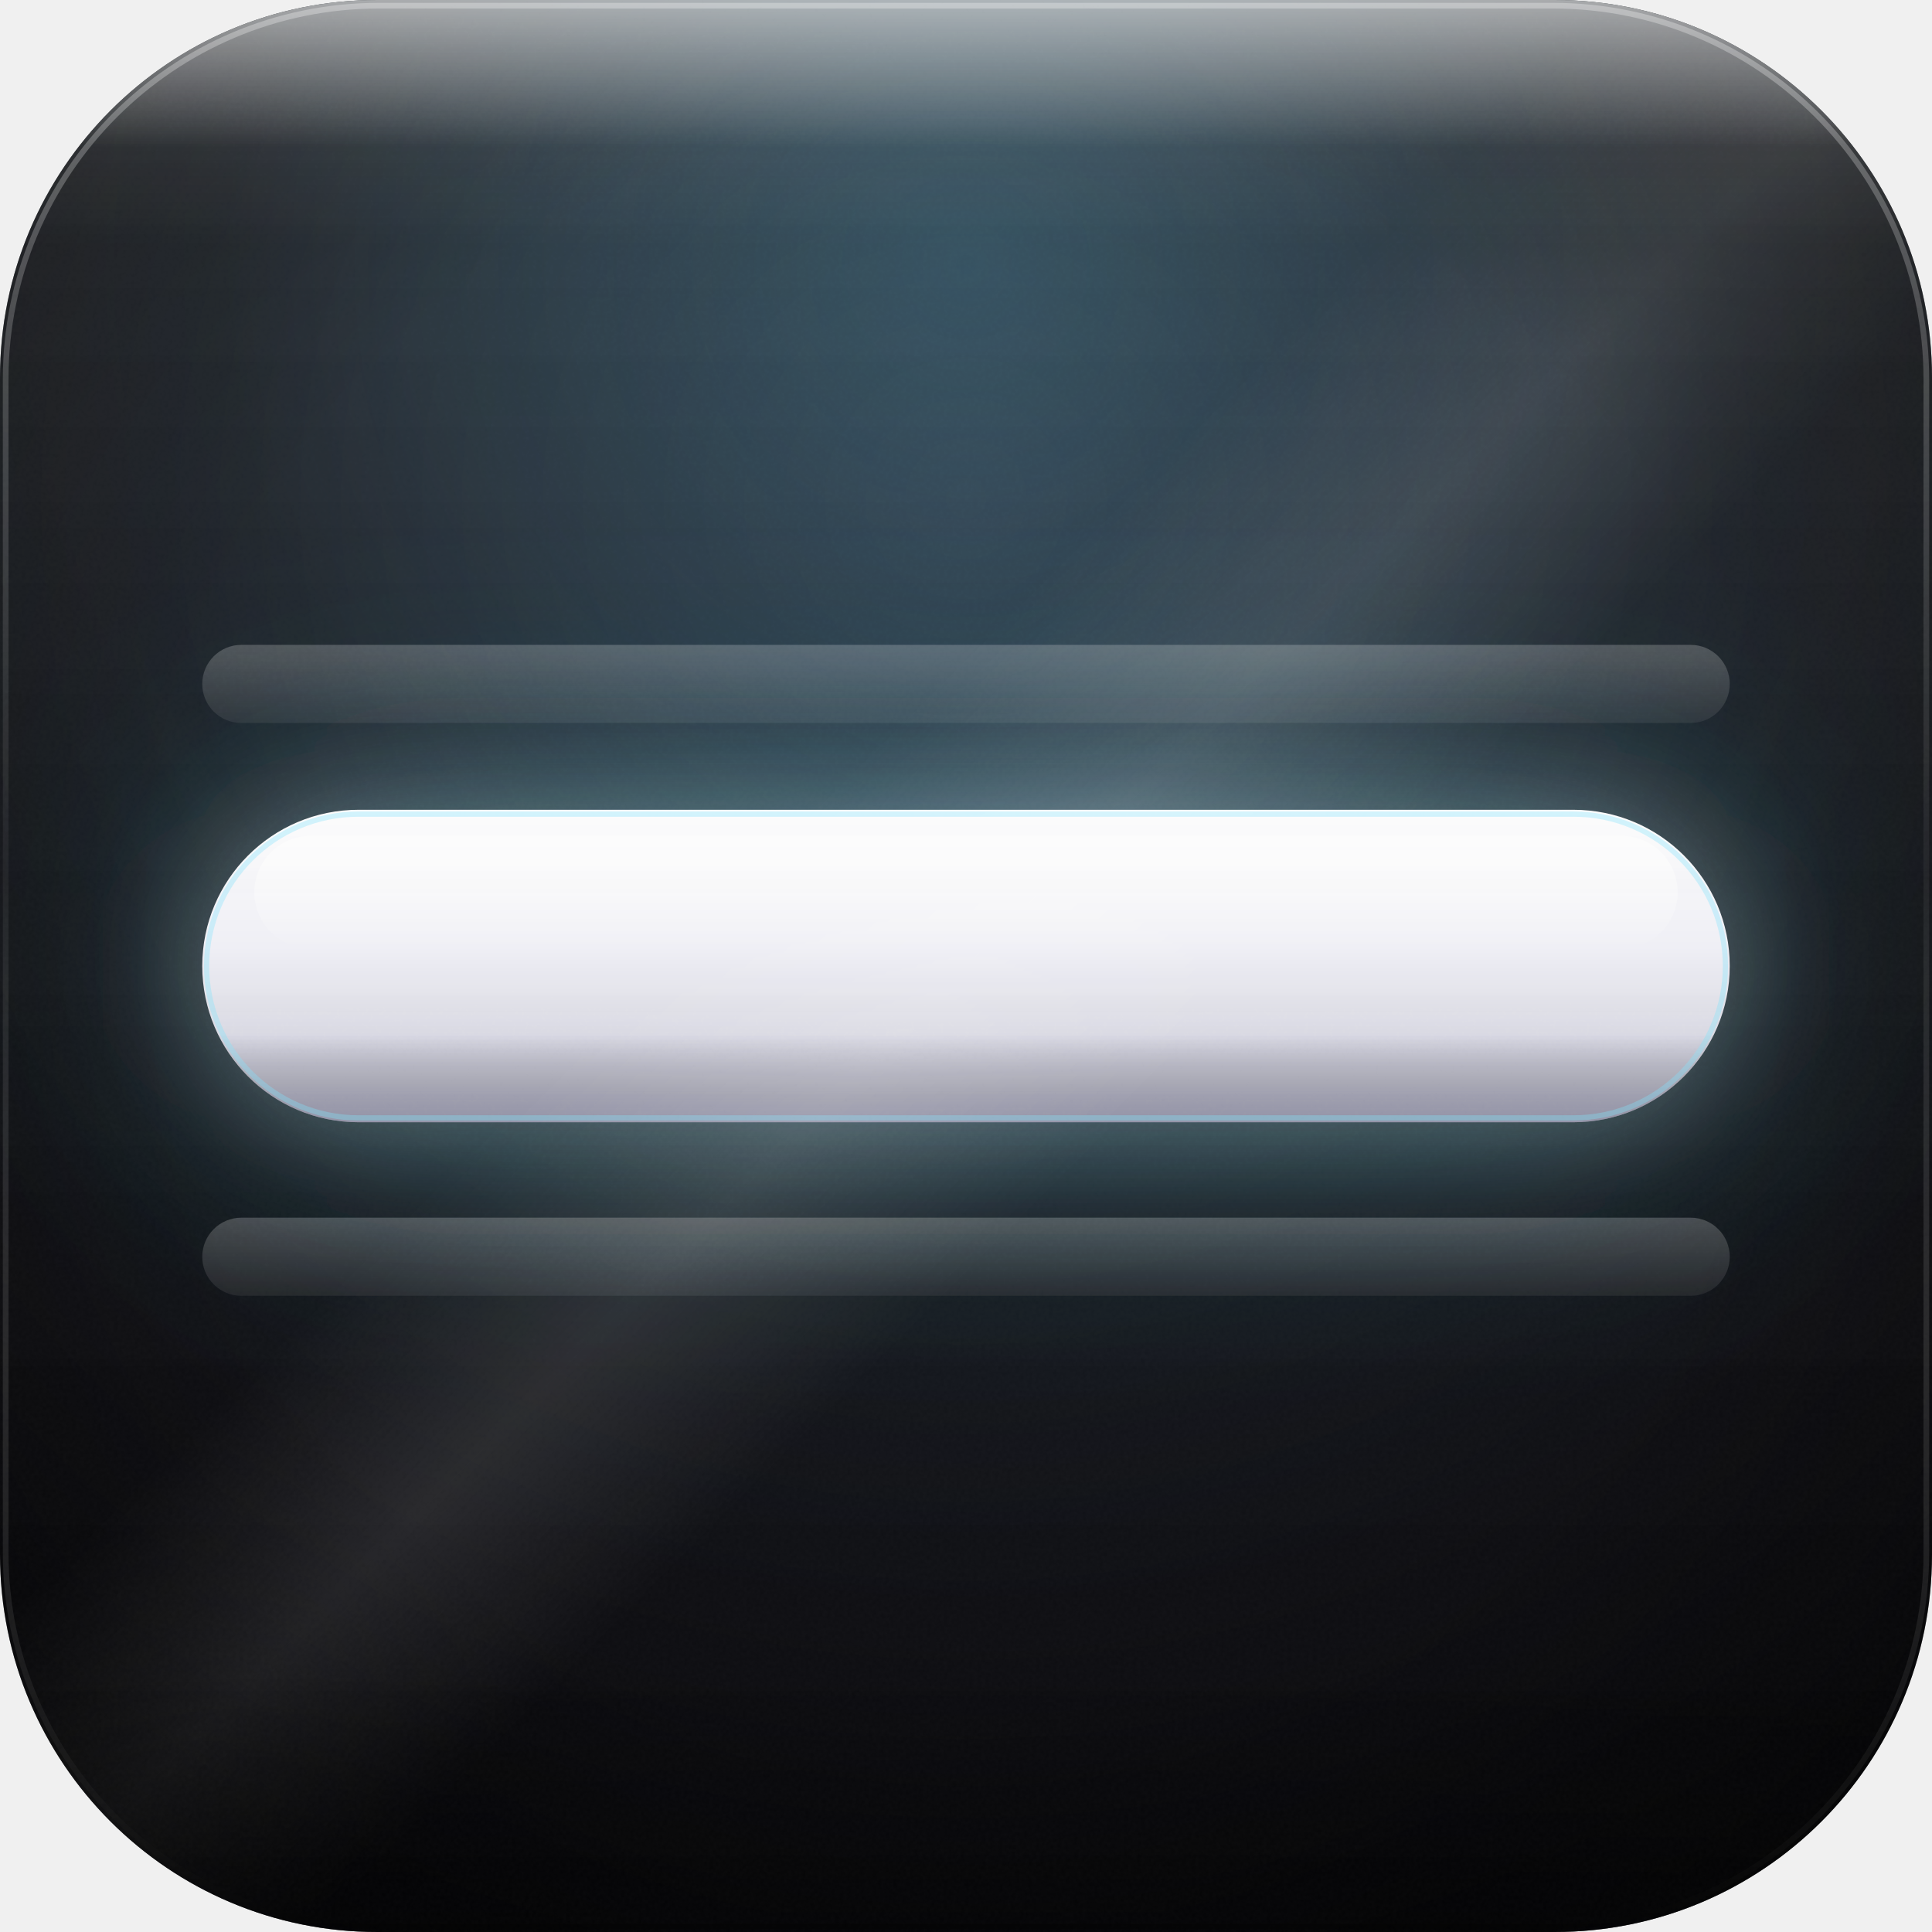
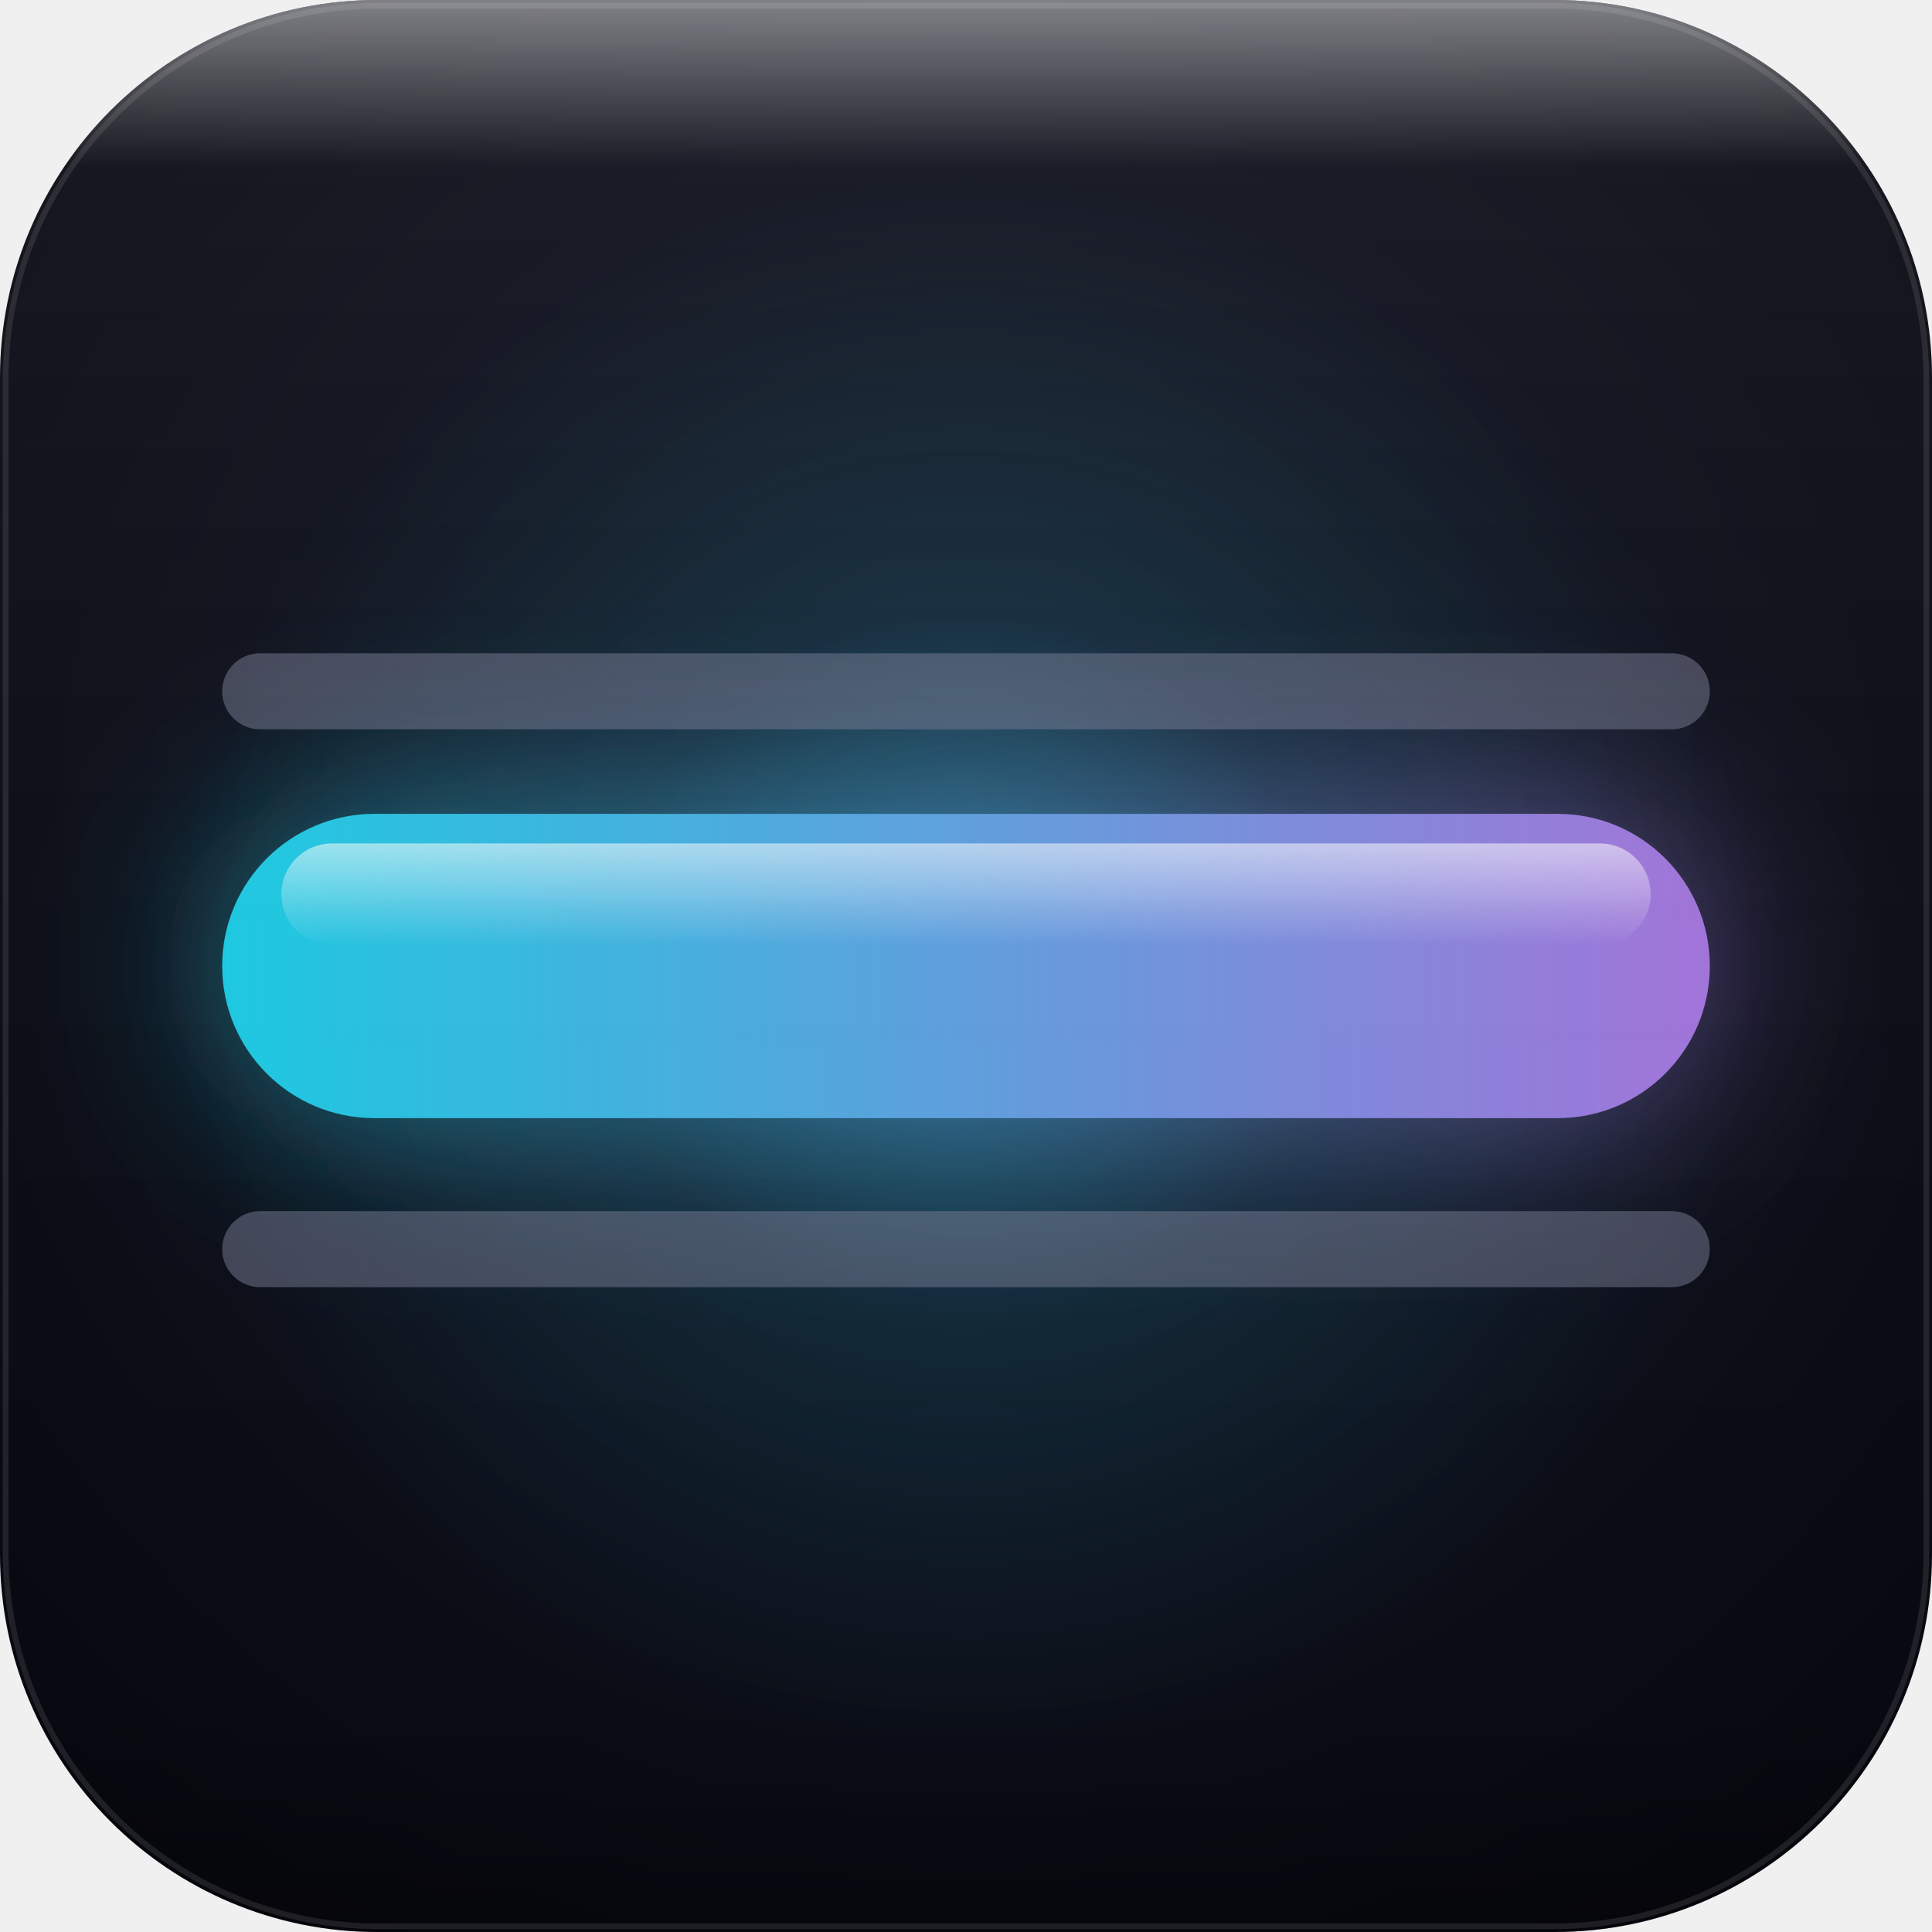
<svg xmlns="http://www.w3.org/2000/svg" viewBox="0 0 512 512">
  <defs>
    <clipPath id="round">
      <rect width="512" height="512" rx="100" />
    </clipPath>
-     <radialGradient id="ambient" cx="50%" cy="26%" r="90%">
-       <stop offset="0%" stop-color="#24242f" />
-       <stop offset="46%" stop-color="#101015" />
-       <stop offset="100%" stop-color="#040406" />
+     <radialGradient id="base" cx="50%" cy="42%" r="80%">
+       <stop offset="0%" stop-color="#141828" />
+       <stop offset="55%" stop-color="#0c0e18" />
+       <stop offset="100%" stop-color="#05060c" />
    </radialGradient>
-     <radialGradient id="cyanWash" cx="50%" cy="14%" r="70%">
-       <stop offset="0%" stop-color="#37c6ef" stop-opacity="0.22" />
-       <stop offset="55%" stop-color="#37c6ef" stop-opacity="0.04" />
-       <stop offset="100%" stop-color="#37c6ef" stop-opacity="0" />
+     <radialGradient id="ambient" gradientUnits="userSpaceOnUse" cx="256" cy="256" r="210">
+       <stop offset="0%" stop-color="#27c7e6" stop-opacity="0.42" />
+       <stop offset="45%" stop-color="#27c7e6" stop-opacity="0.12" />
+       <stop offset="100%" stop-color="#27c7e6" stop-opacity="0" />
    </radialGradient>
-     <radialGradient id="vignette" cx="50%" cy="48%" r="74%">
-       <stop offset="56%" stop-color="#000000" stop-opacity="0" />
-       <stop offset="100%" stop-color="#000000" stop-opacity="0.6" />
-     </radialGradient>
-     <linearGradient id="sheen" x1="0" y1="0" x2="0" y2="1">
-       <stop offset="0%" stop-color="#ffffff" stop-opacity="0.16" />
-       <stop offset="13%" stop-color="#ffffff" stop-opacity="0.04" />
+     <linearGradient id="pill" x1="0" y1="0" x2="1" y2="0">
+       <stop offset="0%" stop-color="#1ccbe2" />
+       <stop offset="100%" stop-color="#a374db" />
+     </linearGradient>
+     <linearGradient id="pillGloss" x1="0" y1="0" x2="0" y2="1">
+       <stop offset="0%" stop-color="#ffffff" stop-opacity="0.55" />
      <stop offset="100%" stop-color="#ffffff" stop-opacity="0" />
    </linearGradient>
    <linearGradient id="bezel" x1="0" y1="0" x2="0" y2="1">
-       <stop offset="0%" stop-color="#ffffff" stop-opacity="0.6" />
-       <stop offset="8%" stop-color="#ffffff" stop-opacity="0.05" />
-       <stop offset="86%" stop-color="#000000" stop-opacity="0" />
-       <stop offset="100%" stop-color="#000000" stop-opacity="0.4" />
+       <stop offset="0%" stop-color="#ffffff" stop-opacity="0.5" />
+       <stop offset="9%" stop-color="#ffffff" stop-opacity="0.05" />
+       <stop offset="88%" stop-color="#000000" stop-opacity="0" />
+       <stop offset="100%" stop-color="#000000" stop-opacity="0.35" />
    </linearGradient>
-     <linearGradient id="streak" x1="0" y1="0" x2="1" y2="1">
-       <stop offset="0%" stop-color="#ffffff" stop-opacity="0" />
-       <stop offset="42%" stop-color="#ffffff" stop-opacity="0" />
-       <stop offset="50%" stop-color="#ffffff" stop-opacity="0.10" />
-       <stop offset="58%" stop-color="#ffffff" stop-opacity="0" />
-       <stop offset="100%" stop-color="#ffffff" stop-opacity="0" />
-     </linearGradient>
-     <linearGradient id="pill" x1="0" y1="0" x2="0" y2="1">
-       <stop offset="0%" stop-color="#ffffff" />
-       <stop offset="44%" stop-color="#f2f2f8" />
-       <stop offset="100%" stop-color="#c2c2d3" />
-     </linearGradient>
-     <linearGradient id="pillHi" x1="0" y1="0" x2="0" y2="1">
-       <stop offset="0%" stop-color="#ffffff" stop-opacity="0.95" />
-       <stop offset="100%" stop-color="#ffffff" stop-opacity="0" />
-     </linearGradient>
-     <linearGradient id="pillShade" x1="0" y1="0" x2="0" y2="1">
-       <stop offset="0%" stop-color="#000000" stop-opacity="0" />
-       <stop offset="72%" stop-color="#000000" stop-opacity="0" />
-       <stop offset="100%" stop-color="#5a5a72" stop-opacity="0.45" />
-     </linearGradient>
-     <linearGradient id="lineGrad" x1="0" y1="0" x2="0" y2="1">
-       <stop offset="0%" stop-color="#ffffff" stop-opacity="0.22" />
-       <stop offset="100%" stop-color="#ffffff" stop-opacity="0.07" />
-     </linearGradient>
-     <linearGradient id="edge" x1="0" y1="0" x2="0" y2="1">
-       <stop offset="0%" stop-color="#ffffff" stop-opacity="0.30" />
-       <stop offset="45%" stop-color="#ffffff" stop-opacity="0.05" />
-       <stop offset="100%" stop-color="#000000" stop-opacity="0.4" />
-     </linearGradient>
-     <filter id="bloom" x="-60%" y="-100%" width="220%" height="300%">
-       <feGaussianBlur stdDeviation="15" />
-     </filter>
-     <filter id="bloomCyan" x="-80%" y="-140%" width="260%" height="380%">
-       <feGaussianBlur stdDeviation="30" />
-     </filter>
-     <filter id="grain">
-       <feTurbulence type="fractalNoise" baseFrequency="0.9" numOctaves="2" stitchTiles="stitch" result="n" />
-       <feColorMatrix in="n" type="matrix" values="0 0 0 0 1  0 0 0 0 1  0 0 0 0 1  0 0 0 0.5 0" />
+     <filter id="bloom" x="-60%" y="-120%" width="220%" height="340%">
+       <feGaussianBlur stdDeviation="22" />
    </filter>
  </defs>
  <g clip-path="url(#round)">
+     <rect width="512" height="512" fill="url(#base)" />
    <rect width="512" height="512" fill="url(#ambient)" />
-     <rect width="512" height="512" fill="url(#cyanWash)" />
-     <g transform="translate(256,256) scale(1.15) translate(-256,-256)">
-       <rect x="80" y="220" width="352" height="72" rx="36" fill="#3ad3f5" fill-opacity="0.28" filter="url(#bloomCyan)" />
-       <rect x="80" y="220" width="352" height="72" rx="36" fill="#ffffff" fill-opacity="0.30" filter="url(#bloom)" />
-       <rect x="80" y="182" width="352" height="18" rx="9" fill="url(#lineGrad)" />
+     <g transform="translate(256,256) scale(1.12) translate(-256,-256)">
+       <rect x="80" y="220" width="352" height="72" rx="36" fill="url(#pill)" fill-opacity="0.55" filter="url(#bloom)" />
+       <rect x="80" y="182" width="352" height="18" rx="9" fill="#7a7f96" fill-opacity="0.5" />
+       <rect x="80" y="314" width="352" height="18" rx="9" fill="#7a7f96" fill-opacity="0.5" />
      <rect x="80" y="220" width="352" height="72" rx="36" fill="url(#pill)" />
-       <rect x="80" y="220" width="352" height="72" rx="36" fill="url(#pillShade)" />
-       <rect x="92" y="226" width="328" height="26" rx="13" fill="url(#pillHi)" />
-       <rect x="81" y="221" width="350" height="70" rx="35" fill="none" stroke="#7fe4ff" stroke-opacity="0.35" stroke-width="1.2" />
-       <rect x="80" y="314" width="352" height="18" rx="9" fill="url(#lineGrad)" />
+       <rect x="94" y="227" width="324" height="24" rx="12" fill="url(#pillGloss)" />
    </g>
-     <rect width="512" height="512" fill="url(#streak)" />
-     <rect width="512" height="512" fill="url(#vignette)" />
-     <rect width="512" height="512" fill="url(#sheen)" />
    <rect width="512" height="512" fill="url(#bezel)" />
-     <rect width="512" height="512" filter="url(#grain)" opacity="0.045" />
  </g>
-   <rect x="1.5" y="1.5" width="509" height="509" rx="99" fill="none" stroke="url(#edge)" stroke-width="1.5" />
+   <rect x="1.5" y="1.5" width="509" height="509" rx="99" fill="none" stroke="#ffffff" stroke-opacity="0.1" stroke-width="1.5" />
</svg>
